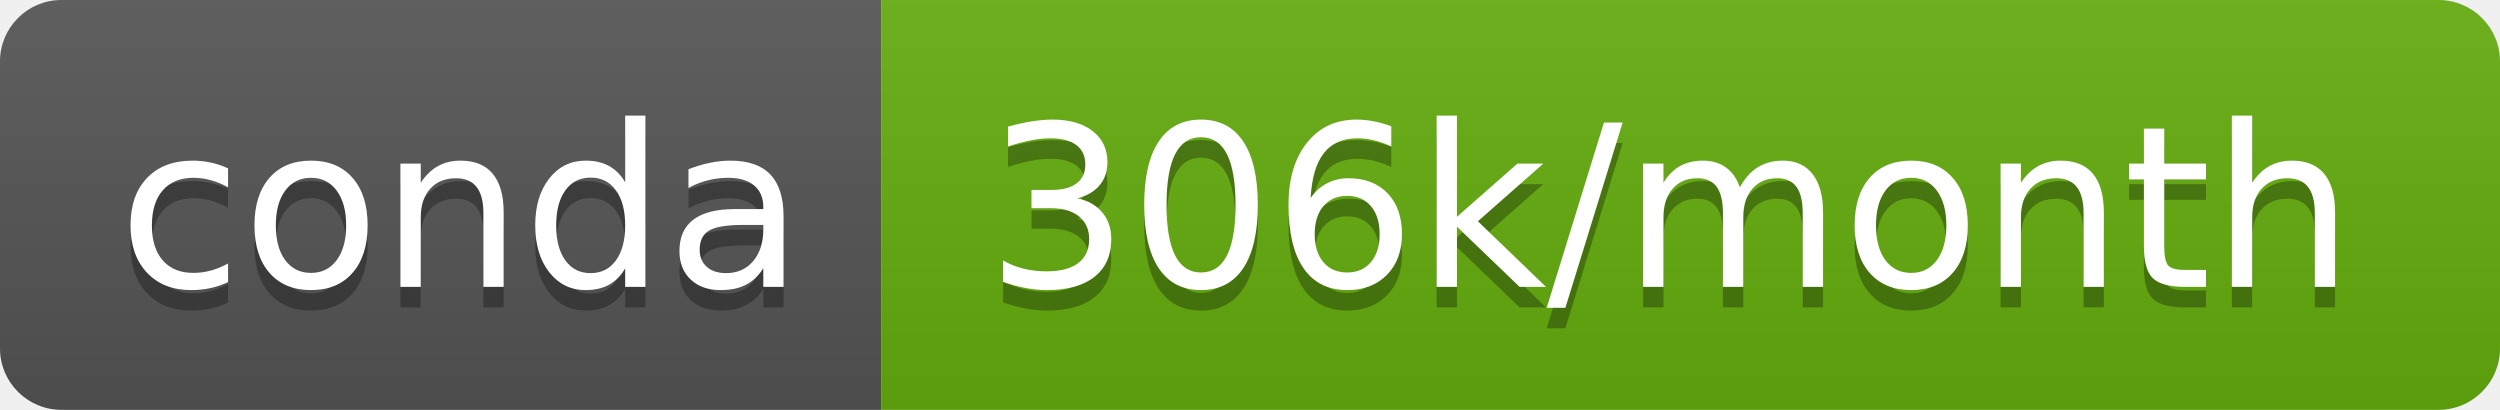
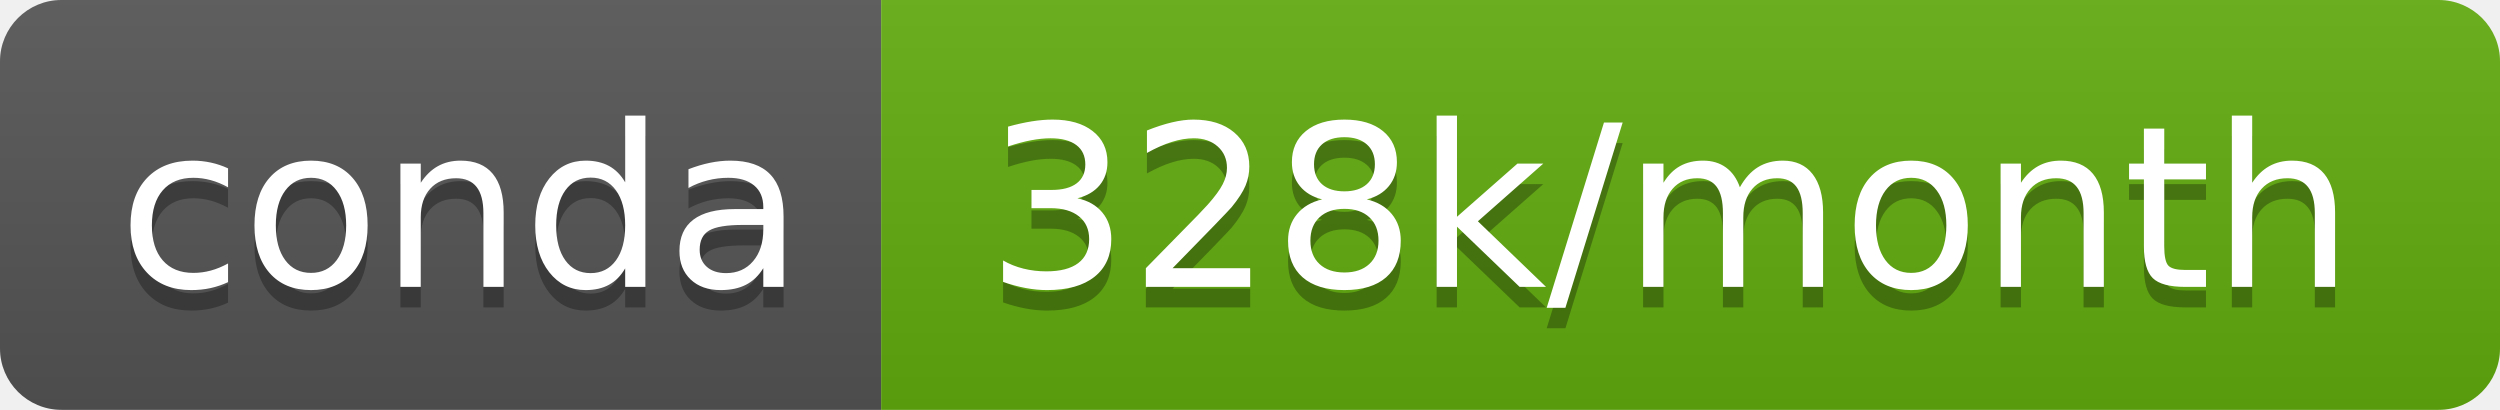
<svg xmlns="http://www.w3.org/2000/svg" width="122" height="20">
  <linearGradient id="b" x2="0" y2="100%">
    <stop offset="0" stop-color="#bbb" stop-opacity=".1" />
    <stop offset="1" stop-opacity=".1" />
  </linearGradient>
  <clipPath id="a">
    <rect width="122" height="20" rx="3" fill="#fff" />
  </clipPath>
  <g clip-path="url(#a)">
    <path fill="#555" d="M0 0h43v20H0z" />
-     <path fill="#65ae0e" d="M43 0h79v20H43z" />
+     <path fill="#62ad0e" d="M43 0h79v20H43z" />
    <path fill="url(#b)" d="M0 0h122v20H0z" />
  </g>
  <g fill="#fff" text-anchor="middle" font-family="DejaVu Sans,Verdana,Geneva,sans-serif" font-size="110">
    <text x="225" y="150" fill="#010101" fill-opacity=".3" transform="scale(.1)" textLength="330">conda</text>
    <text x="225" y="140" transform="scale(.1)" textLength="330">conda</text>
-     <text x="815" y="150" fill="#010101" fill-opacity=".3" transform="scale(.1)" textLength="690">306k/month</text>
-     <text x="815" y="140" transform="scale(.1)" textLength="690">306k/month</text>
+     <text x="815" y="150" fill="#010101" fill-opacity=".3" transform="scale(.1)" textLength="690">328k/month</text>
+     <text x="815" y="140" transform="scale(.1)" textLength="690">328k/month</text>
  </g>
</svg>
